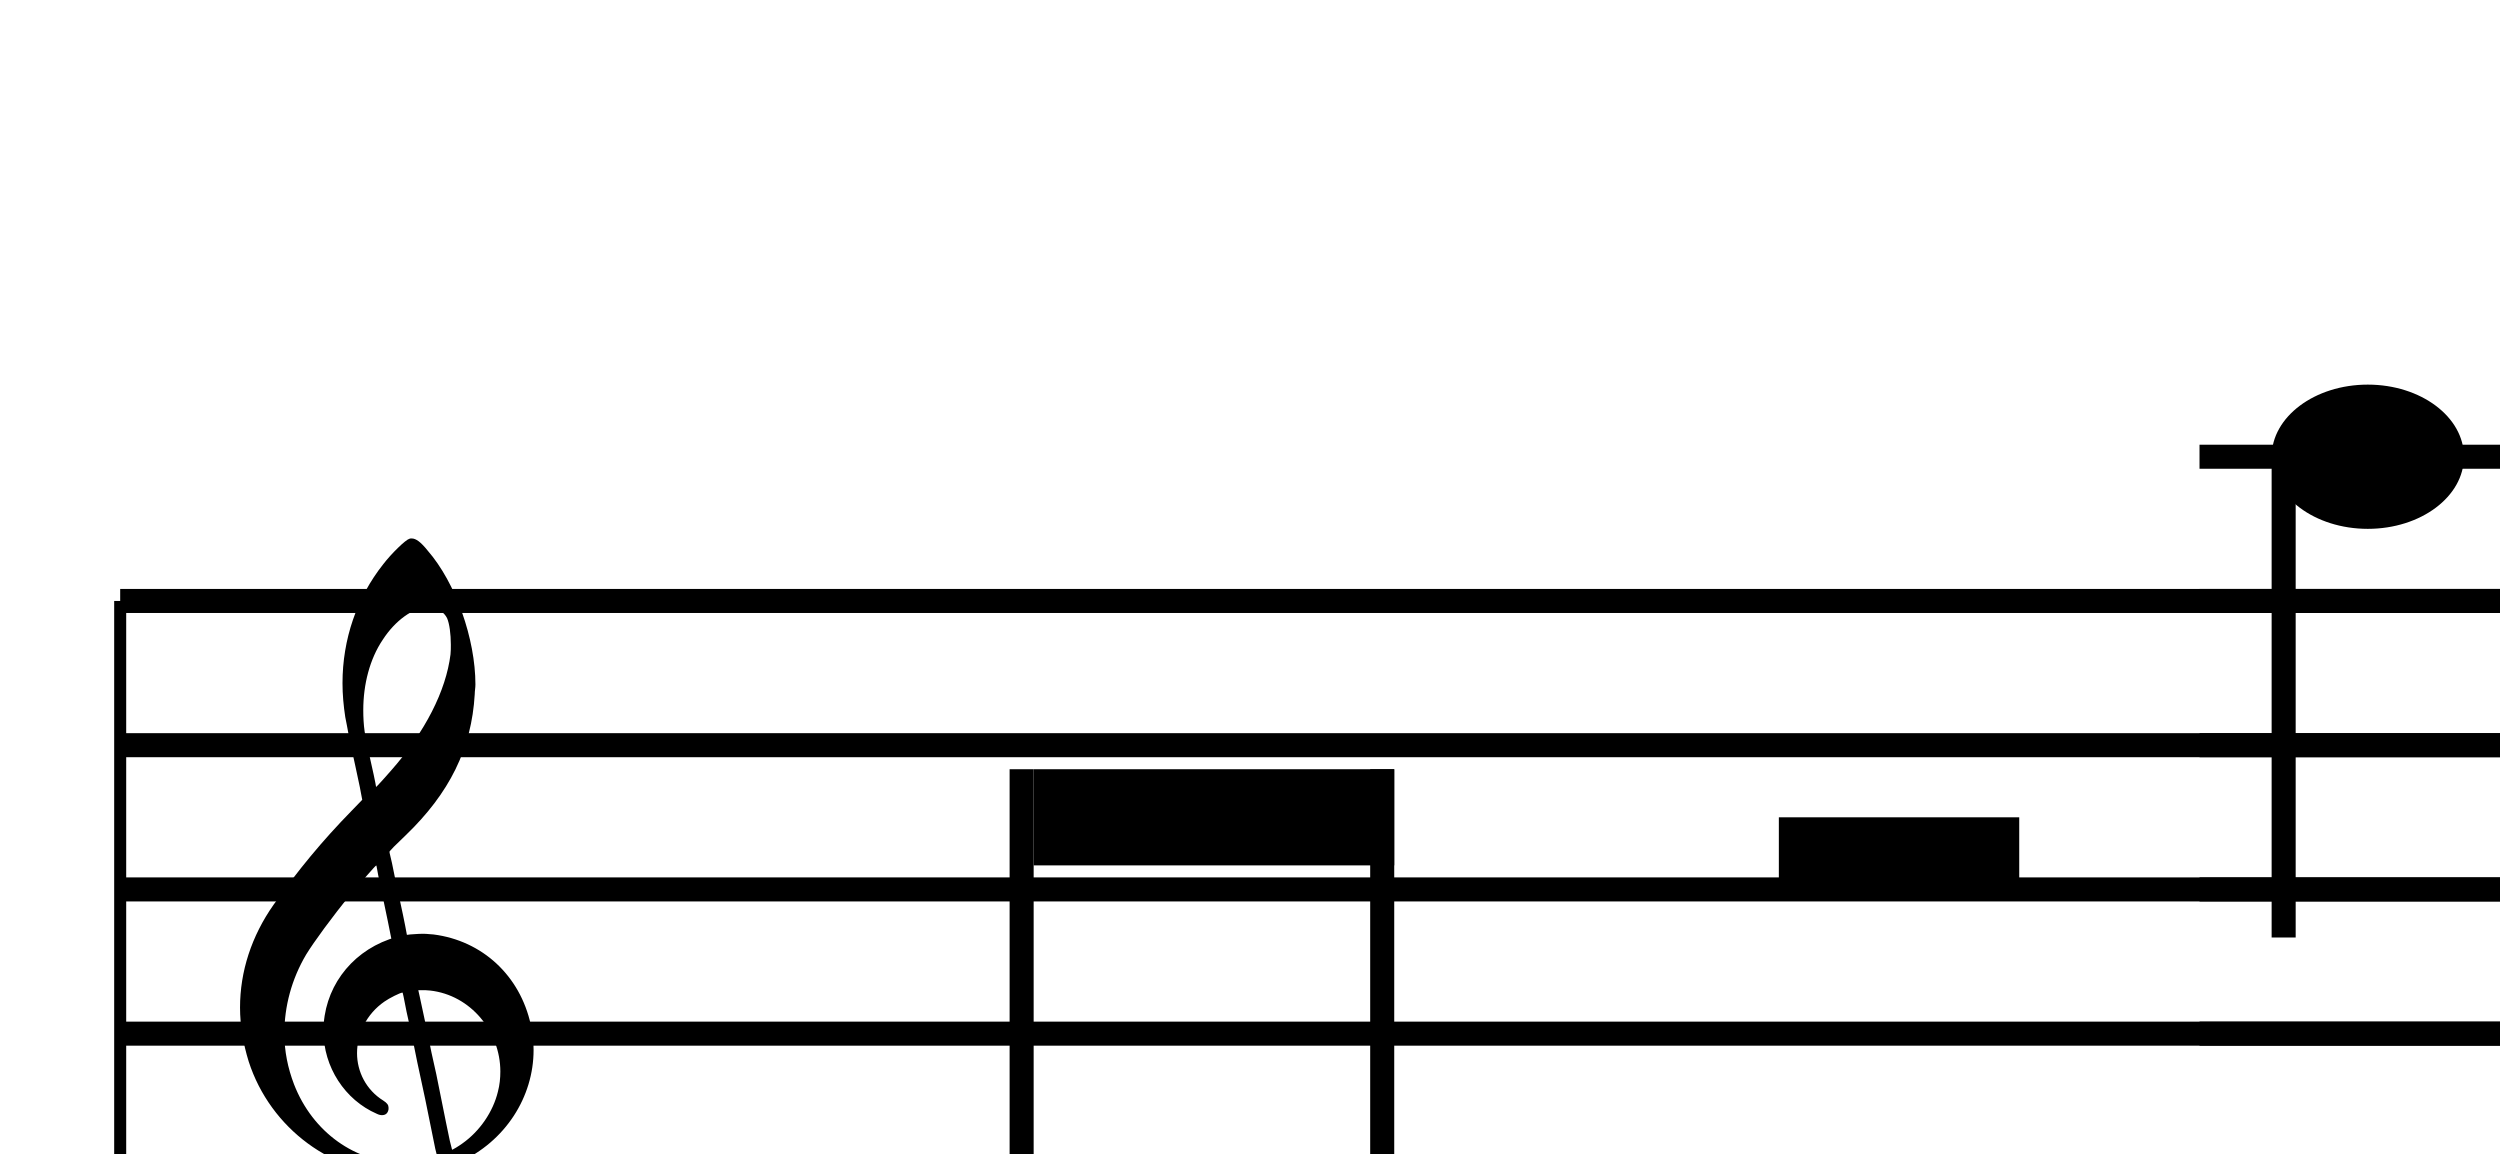
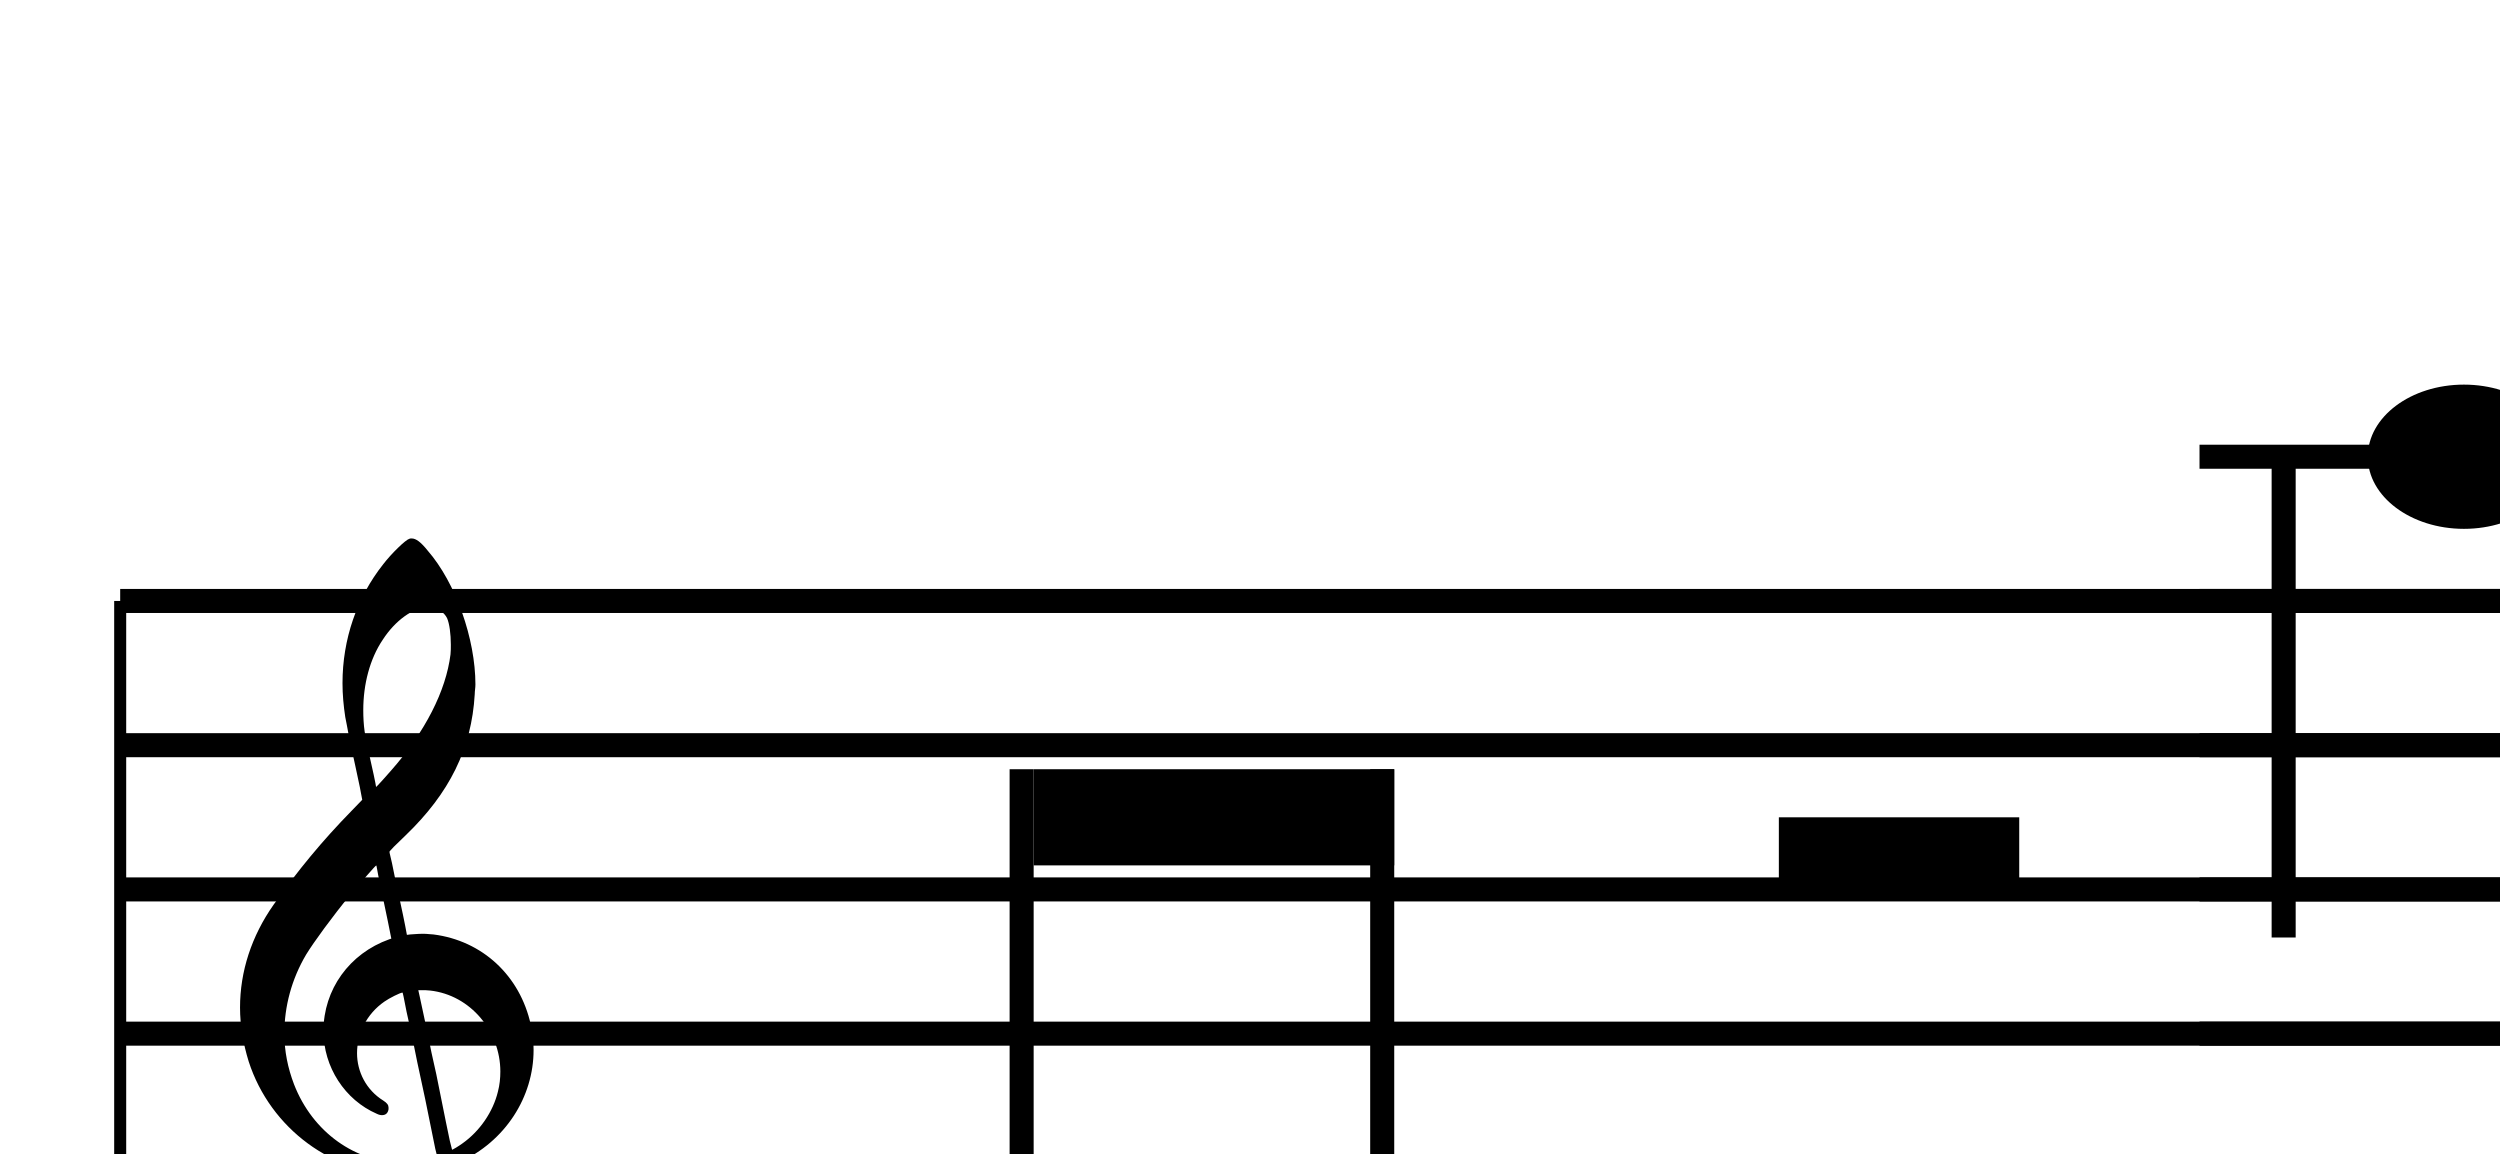
<svg xmlns="http://www.w3.org/2000/svg">
  <path d="M20 99M34.054 55.829C34.112 55.8,34.17 55.8,34.256 55.8C34.602 55.8,35.005 56.088,35.581 56.808C37.914 59.486,39.555 64.152,39.555 67.954C39.555 68.242,39.498 68.472,39.498 68.76C39.238 73.282,37.395 76.997,33.738 80.51L32.758 81.461L32.413 81.835L32.413 81.95L32.614 82.814L32.931 84.37L33.248 85.81C33.68 87.768,33.853 88.776,33.853 88.776C33.853 88.776,33.853 88.776,33.853 88.776C33.853 88.776,33.968 88.776,34.112 88.747C34.256 88.747,34.717 88.69,35.206 88.69C35.552 88.69,35.898 88.747,36.07 88.747C40.131 89.266,43.27 92.174,44.163 96.264C44.336 96.926,44.394 97.646,44.394 98.366C44.394 102.254,42.061 105.97,38.173 107.726C37.942 107.87,37.856 107.899,37.856 107.899L37.856 107.928C37.856 107.928,38.029 108.59,38.173 109.339L38.605 111.528L39.008 113.285C39.238 114.408,39.354 115.214,39.354 115.934C39.354 116.568,39.267 117.144,39.123 117.806C38.144 121.81,34.659 124.2,31.03 124.2C29.245 124.2,27.402 123.624,25.789 122.328C24.349 121.118,23.715 120.024,23.715 118.584C23.715 116.05,25.76 114.264,27.891 114.264C28.64 114.264,29.389 114.494,30.109 114.926C31.318 115.762,31.866 117.029,31.866 118.267C31.866 120.168,30.541 122.04,28.266 122.184L28.035 122.184L28.208 122.299C29.158 122.702,30.109 122.904,31.03 122.904C33.363 122.904,35.552 121.723,36.877 119.678C37.626 118.526,38.029 117.173,38.029 115.819C38.029 115.301,37.942 114.782,37.827 114.206C37.827 114.149,37.741 113.688,37.626 113.256C36.992 110.146,36.618 108.331,36.618 108.331C36.618 108.331,36.618 108.331,36.618 108.331C36.56 108.331,36.445 108.331,36.358 108.389C36.07 108.446,35.466 108.59,35.206 108.619C34.573 108.706,33.968 108.734,33.392 108.734C27.747 108.734,22.506 104.933,20.691 99.317C20.23 97.819,19.971 96.322,19.971 94.824C19.971 91.829,20.922 88.891,22.765 86.27C24.781 83.419,26.797 80.971,29.274 78.437L30.138 77.544L29.936 76.478L29.562 74.722L29.072 72.475C28.928 71.64,28.755 70.834,28.726 70.661C28.582 69.71,28.496 68.789,28.496 67.838C28.496 64.21,29.677 60.725,31.894 57.931C32.557 57.067,33.738 55.915,34.054 55.829M35.811 61.531C35.754 61.531,35.667 61.531,35.581 61.531C34.4 61.531,32.874 62.626,31.837 64.238C30.771 65.822,30.224 67.925,30.224 70.085C30.224 70.661,30.253 71.266,30.339 71.87C30.426 72.302,30.454 72.59,30.685 73.627L31.088 75.442C31.203 75.989,31.29 76.421,31.29 76.478L31.29 76.478C31.318 76.478,32.211 75.499,32.499 75.154C35.379 71.899,37.107 68.472,37.482 65.448C37.51 65.16,37.51 64.93,37.51 64.642C37.51 63.749,37.395 62.885,37.194 62.424C36.963 61.963,36.445 61.589,35.811 61.531M31.462 83.794C31.405 83.39,31.318 83.074,31.318 83.016C31.318 83.016,31.318 83.016,31.29 83.016C31.232 83.016,29.994 84.456,29.13 85.464C27.661 87.25,26.106 89.381,25.472 90.418C24.262 92.462,23.658 94.738,23.658 96.984C23.658 98.453,23.946 99.864,24.464 101.218C26.019 105.221,29.59 107.726,33.478 107.726C33.939 107.726,34.458 107.698,34.947 107.611C35.581 107.496,36.358 107.266,36.358 107.179L36.358 107.179C36.358 107.179,36.301 106.891,36.214 106.574L35.379 102.456L34.717 99.374L34.285 97.243L33.824 95.17C33.594 93.931,33.507 93.614,33.507 93.614C33.507 93.614,33.507 93.586,33.478 93.586C33.306 93.586,32.384 94.046,31.981 94.334C30.483 95.371,29.706 97.013,29.706 98.626C29.706 100.152,30.454 101.678,31.894 102.571C32.211 102.773,32.326 102.946,32.326 103.147C32.326 103.176,32.326 103.262,32.326 103.291C32.269 103.637,32.067 103.781,31.779 103.781C31.664 103.781,31.52 103.752,31.347 103.666C28.698 102.514,26.912 99.778,26.912 96.782L26.912 96.782C26.912 93.326,29.072 90.331,32.384 89.15L32.557 89.093L32.269 87.653L31.462 83.794M35.782 93.413C35.552 93.384,35.322 93.384,35.149 93.384C35.091 93.384,35.005 93.384,34.947 93.384L34.803 93.384L34.918 93.902L35.523 96.725L35.898 98.568L36.301 100.382L37.107 104.386L37.424 105.912C37.539 106.315,37.597 106.661,37.626 106.661C37.626 106.661,37.626 106.661,37.626 106.661C37.654 106.661,38.144 106.373,38.461 106.142C39.93 105.106,41.024 103.493,41.427 101.822C41.571 101.275,41.629 100.699,41.629 100.152C41.629 96.811,39.152 93.787,35.782 93.413" transform="translate(0, -11)" />
  <line stroke="black" stroke-width="2" x1="64" x2="92" y1="98" y2="98" />
  <line stroke="black" stroke-width="2" x1="64" x2="92" y1="110" y2="110" />
  <line stroke="black" stroke-width="2" x1="64" x2="92" y1="122" y2="122" />
-   <ellipse cx="78" cy="122" fill="black" rx="8" ry="6" />
+   <ellipse cx="86" cy="122" fill="black" rx="8" ry="6" />
  <line fill="none" stroke="black" stroke-width="2" x1="85" x2="85" y1="122" y2="64" />
  <line fill="none" stroke="black" stroke-width="2" x1="115" x2="115" y1="116" y2="64" />
  <line fill="none" stroke="black" stroke-width="8" x1="86" x2="116" y1="68" y2="68" />
  <line stroke="black" stroke-width="2" x1="94" x2="122" y1="98" y2="98" />
  <line stroke="black" stroke-width="2" x1="94" x2="122" y1="110" y2="110" />
-   <ellipse cx="108" cy="116" fill="black" rx="8" ry="6" />
+   <ellipse cx="116" cy="116" fill="black" rx="8" ry="6" />
  <line stroke="black" stroke-width="2" x1="94" x2="122" y1="98" y2="98" />
  <line stroke="black" stroke-width="2" x1="94" x2="122" y1="110" y2="110" />
-   <ellipse cx="124" cy="110" fill="black" rx="8" ry="6" />
+   <ellipse cx="132" cy="110" fill="black" rx="8" ry="6" />
  <line stroke="black" stroke-width="2" x1="94" x2="122" y1="98" y2="98" />
-   <ellipse cx="108" cy="104" fill="black" rx="8" ry="6" />
+   <ellipse cx="116" cy="104" fill="black" rx="8" ry="6" />
  <rect height="6" width="20" x="148" y="68" />
  <line stroke="black" stroke-width="2" x1="183" x2="211" y1="98" y2="98" />
  <line stroke="black" stroke-width="2" x1="183" x2="211" y1="86" y2="86" />
  <line stroke="black" stroke-width="2" x1="183" x2="211" y1="74" y2="74" />
  <line stroke="black" stroke-width="2" x1="183" x2="211" y1="62" y2="62" />
  <line stroke="black" stroke-width="2" x1="183" x2="211" y1="50" y2="50" />
  <line stroke="black" stroke-width="2" x1="183" x2="211" y1="38" y2="38" />
-   <ellipse cx="197" cy="38" fill="black" rx="8" ry="6" />
+   <ellipse cx="205" cy="38" fill="black" rx="8" ry="6" />
  <line stroke="black" stroke-width="2" x1="190" x2="190" y1="78" y2="38" />
  <line stroke="#000" stroke-width="2" x1="10" x2="217" y1="50" y2="50" />
  <line stroke="#000" stroke-width="2" x1="10" x2="217" y1="62" y2="62" />
  <line stroke="#000" stroke-width="2" x1="10" x2="217" y1="74" y2="74" />
  <line stroke="#000" stroke-width="2" x1="10" x2="217" y1="86" y2="86" />
  <line stroke="#000" stroke-width="2" x1="10" x2="217" y1="98" y2="98" />
  <line stroke="#000" x1="10" x2="10" y1="50" y2="98" />
  <line stroke="#000" x1="217" x2="217" y1="50" y2="98" />
</svg>
